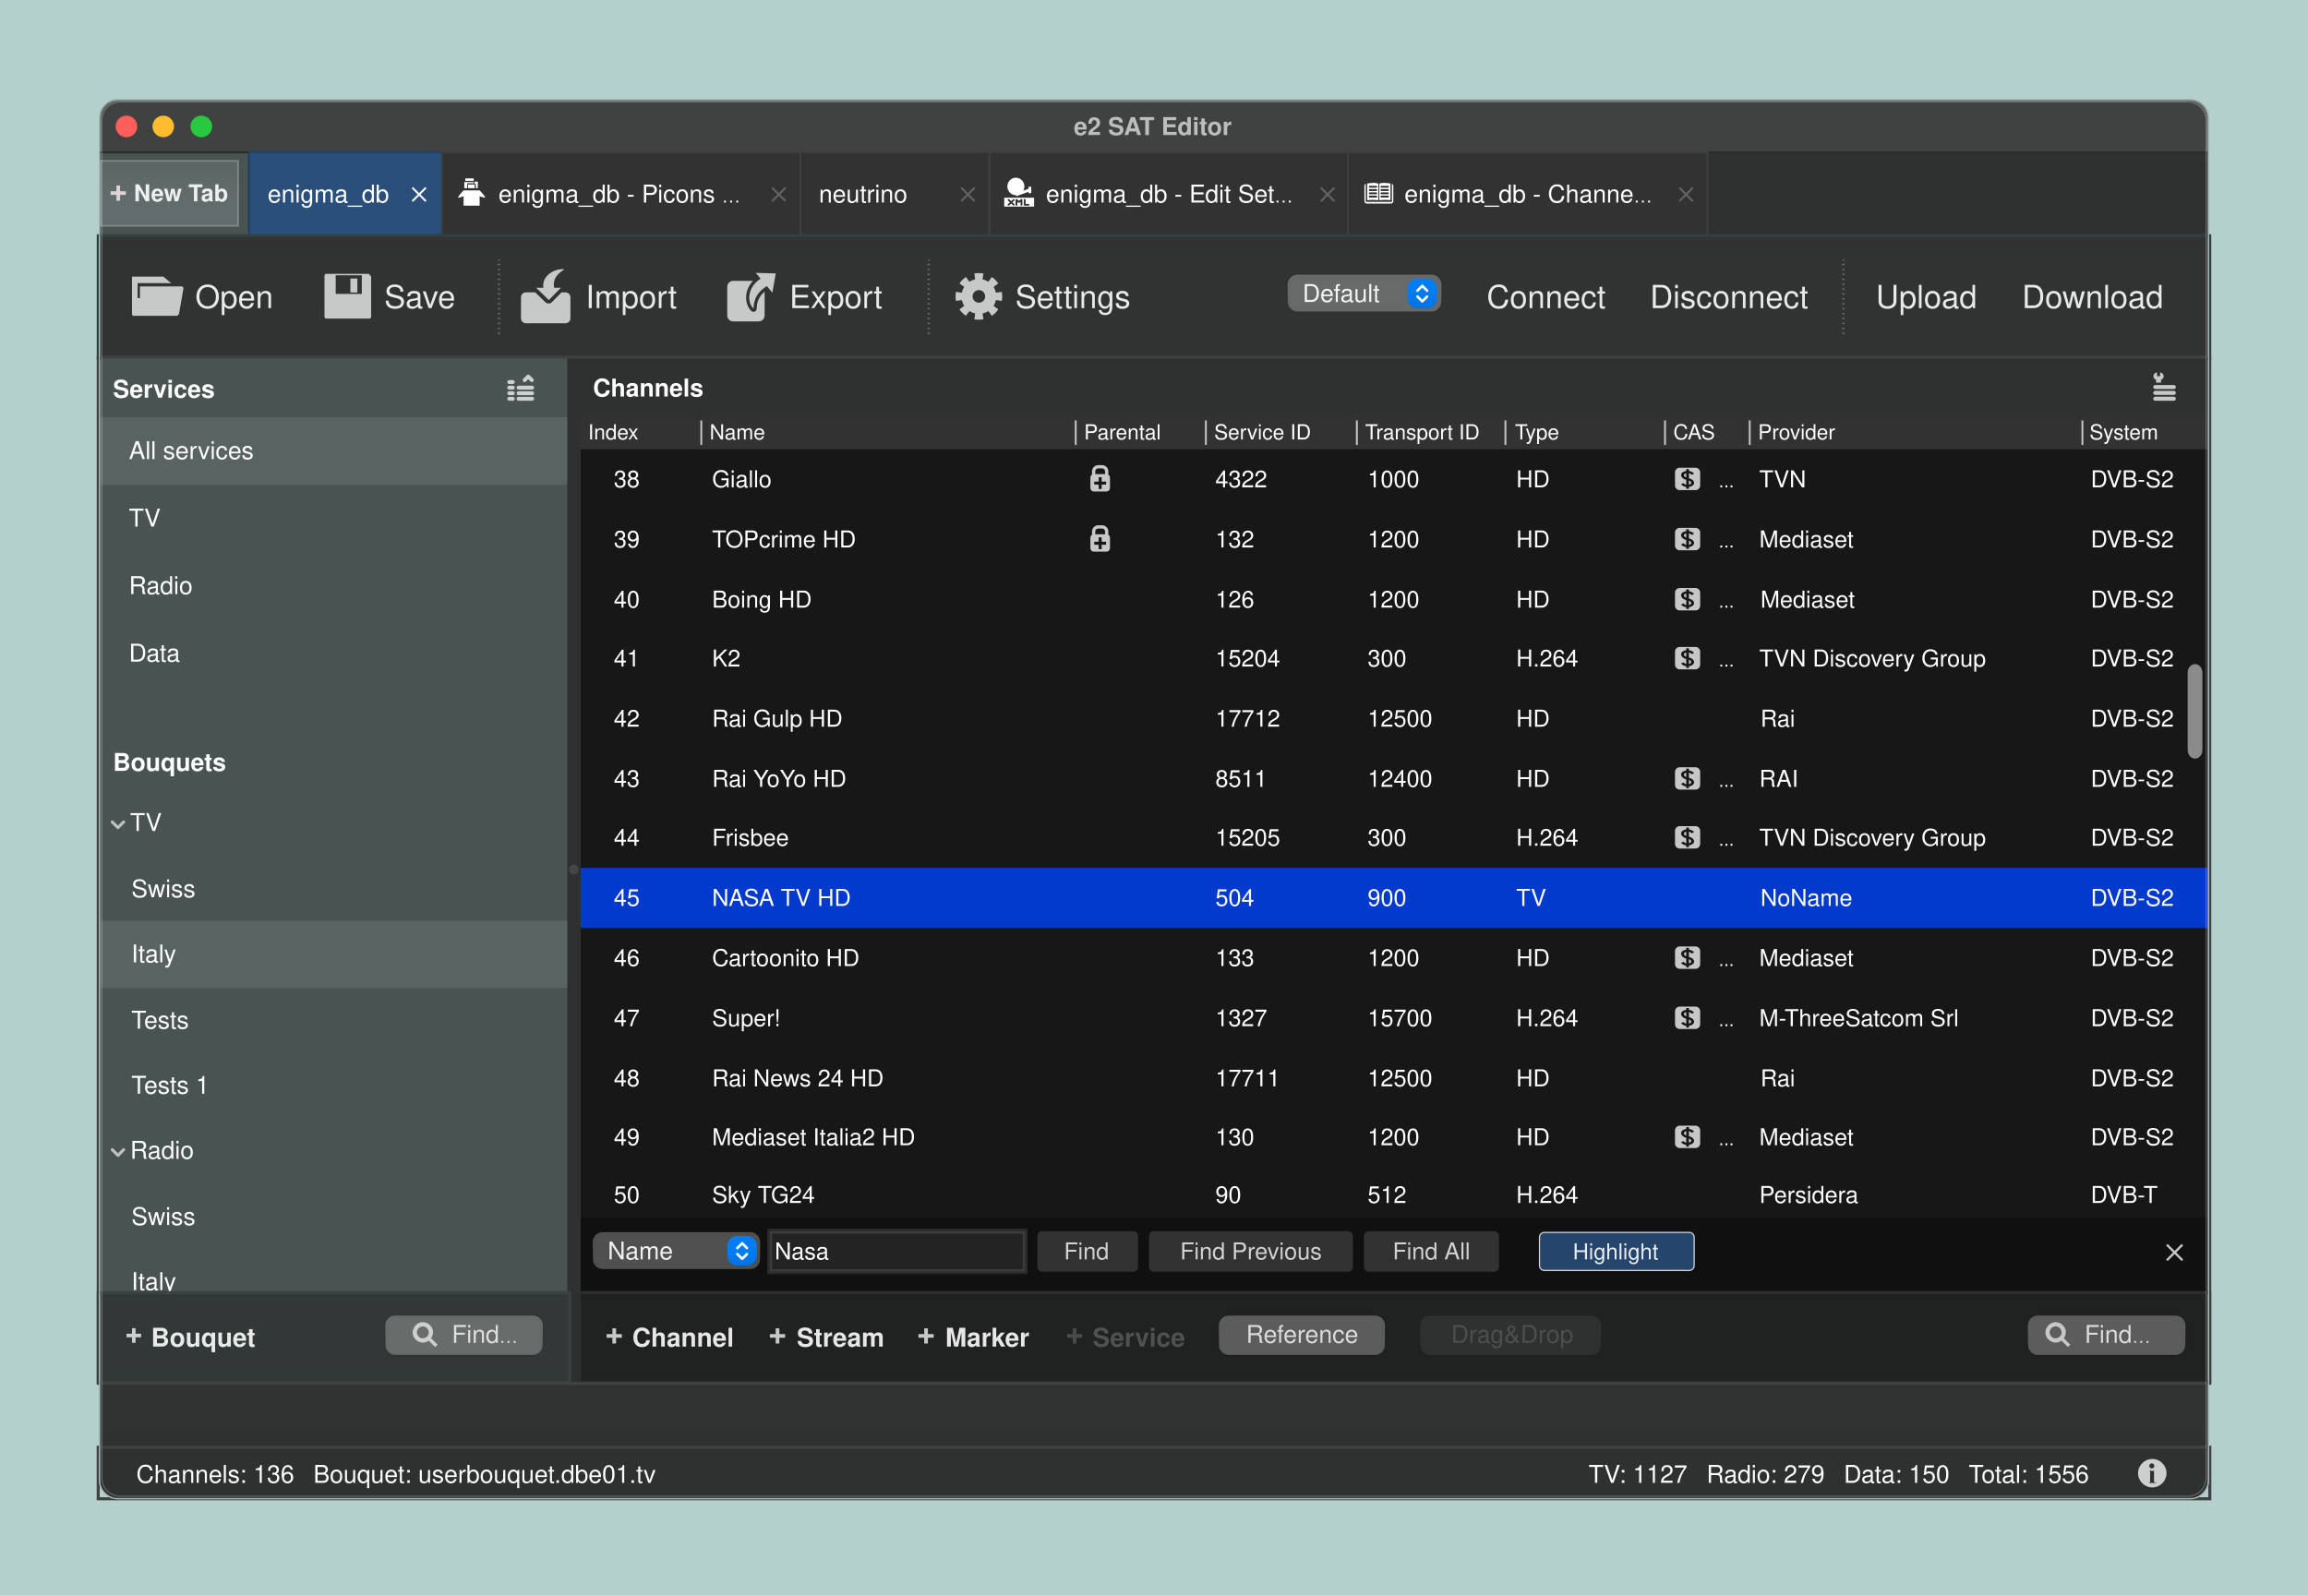
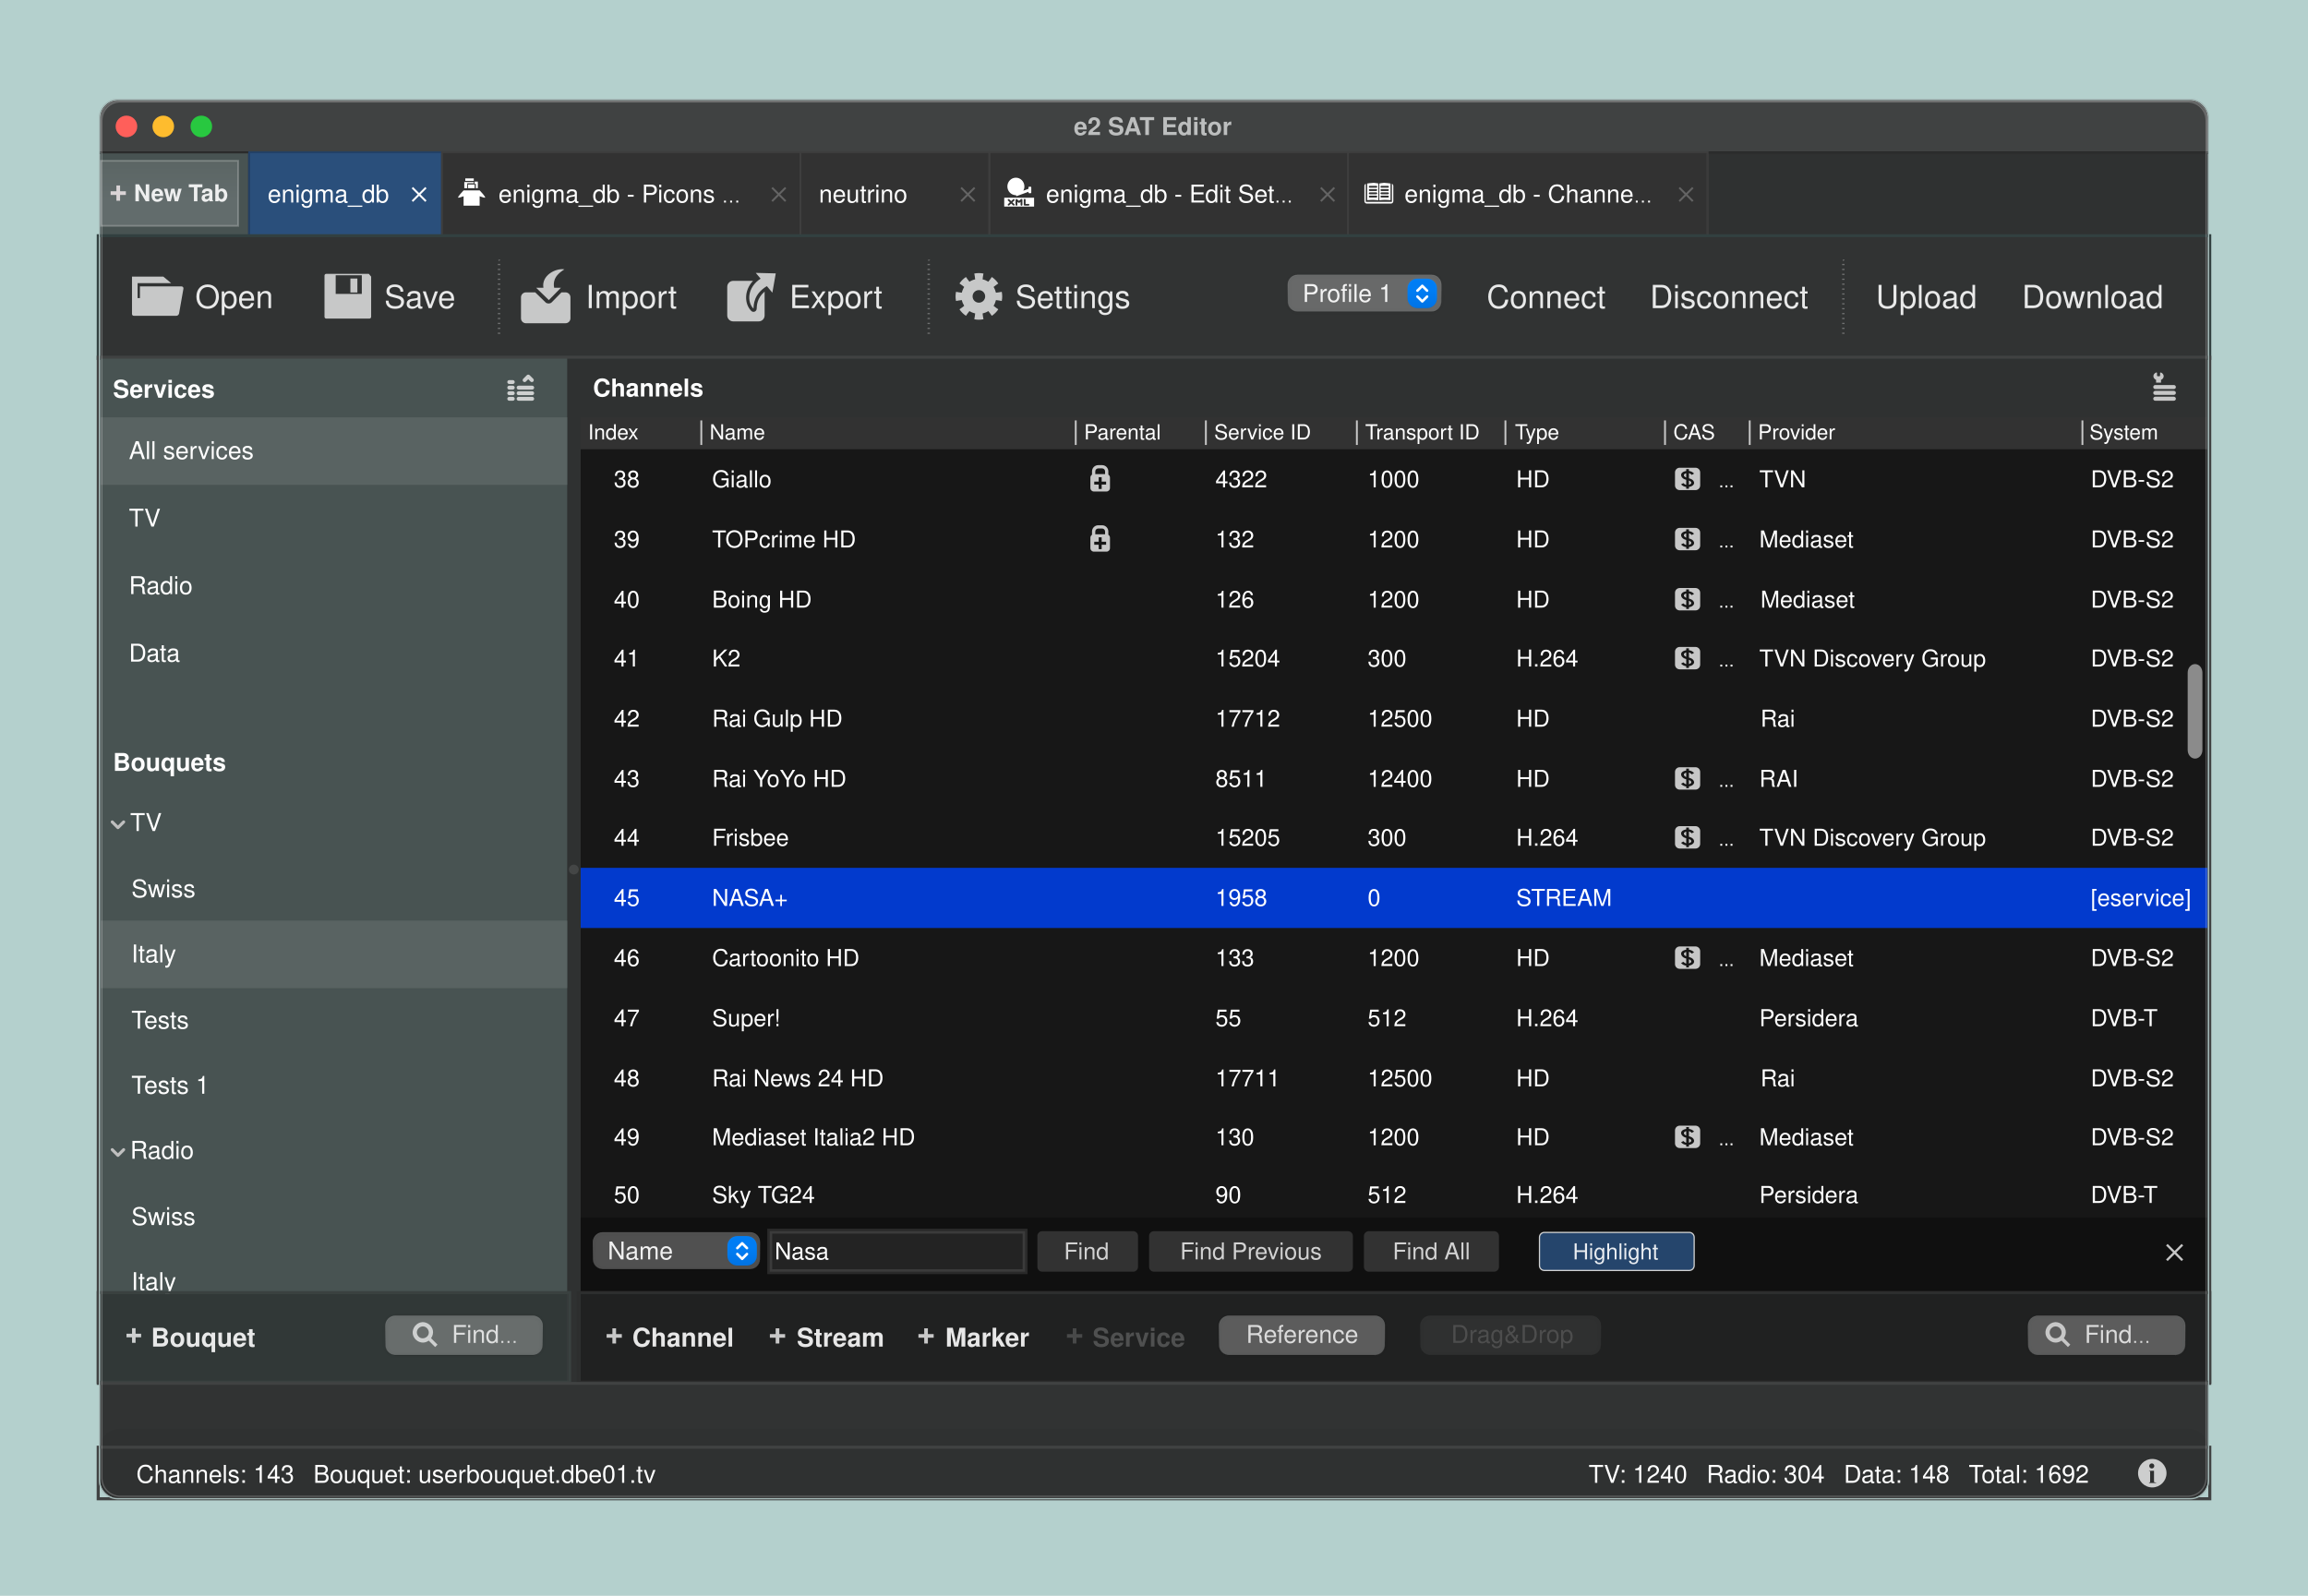
<svg xmlns="http://www.w3.org/2000/svg" viewBox="0 0 1880 1300" style="pointer-events:none;user-select:none">
  <defs>
    <symbol id="aad">
      <path d="M37.75 37.75h18.127v-11.5h-18.127c0 0 0-18.127 0-18.127h-11.5v18.127c0 0-18.127 0-18.127 0v11.5h18.127c0 0 0 18.127 0 18.127h11.5v-18.127z" />
    </symbol>
    <symbol id="cbw">
      <path d="M60 14.973l-3-0.522v35.716c-3.141-0.28-8.021-0.667-11-0.667-0.95 0-2.094 0.039-3.312 0.102-0.962 0.036-2.014 0.106-3.059 0.191-2.678 0.191-5.264 0.428-6.629 0.559v-35.901c0 0 6.61-1.451 9.963-1.451 4 0 14.037 1.451 14.037 1.451l3.001 0.522c1.769 0.819 2.999 2.61 2.999 4.687v32.68c0 2.848-2.312 5.16-5.16 5.16h-51.68c-2.848 0-5.16-2.312-5.16-5.16v-32.68c0-2.077 1.23-3.869 3-4.687l3-0.522c0 0 10.037-1.451 14.037-1.451 3.353 0 9.963 1.451 9.963 1.451v35.901c-1.366-0.131-3.951-0.368-6.629-0.559-1.045-0.085-2.097-0.155-3.059-0.191-1.218-0.063-2.362-0.102-3.312-0.102-2.979 0-7.859 0.387-11 0.667v-35.716l-3 0.522v38.765h56v-38.765zM28.5 42.5c0-1.104-0.896-2-2-2h-14c-1.104 0-2 0.896-2 2s0.896 2 2 2h14c1.104 0 2-0.896 2-2zM53.5 42.5c0-1.104-0.896-2-2-2h-14c-1.104 0-2 0.896-2 2s0.896 2 2 2h14c1.104 0 2-0.896 2-2zM28.5 35.5c0-1.104-0.896-2-2-2h-14c-1.104 0-2 0.896-2 2s0.896 2 2 2h14c1.104 0 2-0.896 2-2zM53.5 35.5c0-1.104-0.896-2-2-2h-14c-1.104 0-2 0.896-2 2s0.896 2 2 2h14c1.104 0 2-0.896 2-2zM28.5 28.5c0-1.104-0.896-2-2-2h-14c-1.104 0-2 0.896-2 2s0.896 2 2 2h14c1.104 0 2-0.896 2-2zM53.5 28.5c0-1.104-0.896-2-2-2h-14c-1.104 0-2 0.896-2 2s0.896 2 2 2h14c1.104 0 2-0.896 2-2zM28.5 21.5c0-1.104-0.896-2-2-2h-14c-1.104 0-2 0.896-2 2s0.896 2 2 2h14c1.104 0 2-0.896 2-2zM53.5 21.5c0-1.104-0.896-2-2-2h-14c-1.104 0-2 0.896-2 2s0.896 2 2 2h14c1.104 0 2-0.896 2-2z" />
    </symbol>
    <symbol id="cce">
      <path d="M62.328 7.276l-5.604-5.604-24.724 24.724c0 0-24.724-24.724-24.724-24.724l-5.604 5.604 24.724 24.724c0 0-24.724 24.724-24.724 24.724l5.604 5.604 24.724-24.724c0 0 24.724 24.724 24.724 24.724l5.604-5.604-24.724-24.724c0 0 24.724-24.724 24.724-24.724z" />
    </symbol>
    <symbol id="cdd">
      <path d="M11.087 56c-5.563 0-10.080-4.517-10.080-10.080v-27.84c0-5.563 4.517-10.080 10.080-10.080h33.84c5.564 0 10.080 4.517 10.080 10.080v27.84c0 5.52-4.446 10.009-9.95 10.079l-33.97 0.001zM30.853 14.994v-4.013h-5.793v4.048c-4.2 0.556-8.106 2.261-9.955 5.037-3.005 4.512 0.906 10.812 7.19 12.99 0.768 0.266 1.722 0.512 2.765 0.768v10.901c-2.614-0.587-4.538-2.424-6.16-3.803l-4.893 2.788 2.091 1.821c2.411 2.055 5.421 3.271 8.962 3.703v3.747h5.793v-3.783c8.228-1.147 14.043-6.861 9.643-12.981-0.763-1.061-1.821-2.027-2.998-2.881-1.734-1.258-4.155-1.986-6.645-2.64v-11.197c2.638 0.575 4.575 2.426 6.207 3.814l4.893-2.788-2.091-1.822c-2.421-2.064-5.447-3.281-9.009-3.709zM30.853 35.422v9.077c3.644-0.894 6.321-3.13 4.366-6.219-0.805-1.273-2.452-2.167-4.366-2.858zM25.060 19.742c-3.624 0.903-6.23 3.15-4.321 6.246 0.873 1.416 2.441 2.336 4.321 3.044v-9.29z" />
    </symbol>
    <symbol id="fet">
      <path d="M56.256 31.057h-42.438c-7.074 0-12.818 5.744-12.818 12.818v61.295c0 7.074 5.744 12.818 12.818 12.818h54.476c7.075 0 12.818-5.744 12.818-12.818v-51.051c-16.616 14.040-16.649 30.281-17.025 36.965-0.151 2.687-1.869 5.034-4.385 5.99s-5.359 0.343-7.257-1.565c-14.421-14.502-16.181-43.133 3.811-64.452zM57.293 90.694c-14.624-14.705-13.039-45.988 15.234-64.344l-10.365-12.362 42.838 1.084-7.263 41.344-11.808-14.082c-28.127 16.992-28.15 39.728-28.636 48.36z" />
    </symbol>
    <symbol id="fft">
      <path d="M87.8 55.714h8.488c5.912 0 10.712 4.753 10.712 10.606v45.074c0 5.854-4.8 10.606-10.712 10.606h-84.576c-5.912 0-10.712-4.752-10.712-10.606v-45.074c0-5.853 4.8-10.606 10.712-10.606h19.788l22.5 21.827c1.413 1.374 4.32 2.133 6.3 2.109 1.98-0.023 4.821-0.828 6.2-2.236l21.3-21.7zM93.982 6.385c-17.881-3.082-49.582 12.531-44.921 39.525h-15.517l27.127 26.376 25.847-26.376h-14.41c-4.833-24.162 15.844-35.121 21.874-39.525z" />
    </symbol>
    <symbol id="fgo">
      <path d="M32 62.5c-16.833 0-30.5-13.667-30.5-30.5s13.667-30.5 30.5-30.5v9.611c-0.352-0.073-0.717-0.111-1.090-0.111-2.99 0-5.42 2.43-5.42 5.41 0 2.99 2.43 5.42 5.42 5.42 0.373 0 0.738-0.038 1.090-0.111v5.111l-7.44 0.18 2.82 1.23v22.7l-2.82 2.060h7.44v9.5zM32 11.111v-9.611c16.833 0 30.5 13.667 30.5 30.5s-13.667 30.5-30.5 30.5v-9.5h9.46l-5.76-2.060v-24.2l-3.7 0.090v-5.111c2.46-0.506 4.32-2.693 4.32-5.309 0-2.607-1.86-4.793-4.32-5.299z" />
    </symbol>
    <symbol id="fhn">
      <path d="M21 42.973h89.077c2.783 0 4.643 2.26 4.153 5.042l-9.34 52.943c-0.491 2.783-3.149 5.042-5.932 5.042h-91.118c-2.119 0-3.84-1.721-3.84-3.84v-80.16h67.2l16.8 14h-72v32h5v-25.027z" />
    </symbol>
    <symbol id="fie">
      <path d="M114 22v86.16c0 2.119-1.721 3.84-3.84 3.84h-92.32c-2.119 0-3.84-1.721-3.84-3.84v-88.32c0-2.119 1.721-3.84 3.84-3.84h91.16l5 6zM94 59.014v-40h-56v40h56zM84.5 26v30h-15v-30h15z" />
    </symbol>
    <symbol id="lju">
      <path d="M56.25 57.423c0-2.388-1.939-4.327-4.327-4.327h-39.846c-2.388 0-4.327 1.939-4.327 4.327s1.939 4.327 4.327 4.327c0 0 39.846 0 39.846 0 2.388 0 4.327-1.939 4.327-4.327zM56.25 44.903c0-2.389-1.939-4.328-4.327-4.328h-39.846c-2.388 0-4.327 1.939-4.327 4.328 0 2.388 1.939 4.327 4.327 4.327 0 0 39.846 0 39.846 0 2.388 0 4.327-1.939 4.327-4.327zM56.25 32.382c0-2.388-1.939-4.327-4.327-4.327h-39.846c-2.388 0-4.327 1.939-4.327 4.327s1.939 4.327 4.327 4.327h39.846c2.388 0 4.327-1.939 4.327-4.327zM13.803 19.471v3.446h10.579v-5.844c0.837-0.373 1.624-0.848 2.343-1.41 2.237-1.745 3.347-4.068 3.371-6.392s-1.039-4.671-3.239-6.471v0c-0.887-0.725-1.951-1.273-3.024-1.702l-1.372 0.918-0.062 6.154c-0.003 0.286-0.167 0.503-0.402 0.659-0.376 0.249-0.899 0.364-1.472 0.364h-2.85c-0.565-0.008-1.082-0.142-1.452-0.406-0.242-0.173-0.413-0.406-0.41-0.702 0 0 0.062-6.155 0.062-6.155l-1.348-0.947c-1.083 0.403-2.158 0.924-3.060 1.628-2.237 1.746-3.347 4.068-3.371 6.392-0.023 2.323 1.039 4.671 3.239 6.471 0.725 0.593 1.567 1.067 2.437 1.454 0.016 0.617 0.026 1.607 0.031 2.543z" />
    </symbol>
    <symbol id="pkw">
      <path d="M14.762 29.23h34.49c0 0 13.928 14.478 11.463 15.596-1.067 0.483-6.127-1.117-11.524-3.087v20.261h-34.389v-20.253c-5.389 1.967-10.437 3.562-11.502 3.079-2.465-1.118 11.462-15.596 11.462-15.596zM36.774 11.359h-20.475v13.19h6.364v-10.552h14.111v-2.638zM38.538 16.635h-14.111v7.914h14.111v-7.914zM45.299 10.4v14.149h-4.283v-9.233h-2.478v-4.916h6.761zM36.632 3.482h-18.173v5.276h18.173v-5.276z" />
    </symbol>
    <symbol id="slh">
      <path d="M40.023 45.152c-3.477 2.591-7.729 4.192-12.407 4.221-10.406 0.066-20.276-8.26-21.806-18.699-1.731-11.814 7.58-24.164 20.12-25.040 0.561-0.039 1.124-0.055 1.686-0.053 10 0.095 19.38 7.75 21.337 17.619 1.156 5.829-0.437 11.92-3.87 16.758l13.82 13.819-5.128 5.128-13.752-13.753zM27.395 14.645c-6.236 0.060-12 5.17-12.677 11.431-0.588 5.436 2.691 11.076 7.773 13.229 6.62 2.806 15.346-1.167 17.352-8.391 2.055-7.404-3.759-16.031-12.032-16.265-0.139-0.003-0.278-0.004-0.416-0.004z" />
    </symbol>
    <symbol id="smt">
      <path d="M18.504 59c-4.142 0-7.504-3.362-7.504-7.504v-22.326c0-2.67 1.397-5.016 3.5-6.346v-7.052c0-7.368 5.982-13.351 13.351-13.351h8.298c7.369 0 13.351 5.983 13.351 13.351v7.052c2.103 1.33 3.5 3.676 3.5 6.346v22.326c0 4.109-3.31 7.452-7.407 7.503l-27.089 0.001zM44.728 37.712h-9.528v-9.528h-6.4v9.528h-9.528v6.4h9.528v9.528h6.4v-9.528h9.528v-6.4zM42.5 15.772c0-3.505-2.846-6.351-6.351-6.351h-8.298c-3.505 0-6.351 2.846-6.351 6.351v5.895h21v-5.895z" />
    </symbol>
    <symbol id="snu">
      <path d="M19.144 57.582c0-2.301-1.868-4.169-4.169-4.169 0 0-7.557 0-7.557 0-2.3 0-4.168 1.868-4.168 4.169s1.868 4.168 4.168 4.168c0 0 7.557 0 7.557 0 2.301 0 4.169-1.868 4.169-4.168zM60.75 57.582c0-2.301-1.868-4.169-4.168-4.169 0 0-29.147 0-29.147 0-2.301 0-4.169 1.868-4.169 4.169s1.868 4.168 4.169 4.168c0 0 29.147 0 29.147 0 2.3 0 4.168-1.868 4.168-4.168zM19.144 45.617c0-2.301-1.868-4.169-4.169-4.169h-7.557c-2.3 0-4.168 1.868-4.168 4.169s1.868 4.168 4.168 4.168h7.557c2.301 0 4.169-1.867 4.169-4.168zM60.75 45.617c0-2.301-1.868-4.169-4.168-4.169h-29.147c-2.301 0-4.169 1.868-4.169 4.169s1.868 4.168 4.169 4.168h29.147c2.3 0 4.168-1.867 4.168-4.168zM19.144 33.652c0-2.3-1.868-4.168-4.169-4.168 0 0-7.557 0-7.557 0-2.3 0-4.168 1.868-4.168 4.168 0 2.301 1.868 4.169 4.168 4.169 0 0 7.557 0 7.557 0 2.301 0 4.169-1.868 4.169-4.169zM60.75 33.652c0-2.3-1.868-4.168-4.168-4.168 0 0-29.147 0-29.147 0-2.301 0-4.169 1.868-4.169 4.168 0 2.301 1.868 4.169 4.169 4.169 0 0 29.147 0 29.147 0 2.3 0 4.168-1.868 4.168-4.169zM19.144 21.688c0-2.301-1.868-4.169-4.169-4.169 0 0-7.557 0-7.557 0-2.3 0-4.168 1.868-4.168 4.169 0 2.3 1.868 4.168 4.168 4.168 0 0 7.557 0 7.557 0 2.301 0 4.169-1.868 4.169-4.168zM48.088 15.692l4.859 4.858c1.614 1.614 4.234 1.614 5.848 0 1.613-1.613 1.613-4.234 0-5.847 0 0-7.711-7.711-7.711-7.711-0.825-0.825-1.914-1.228-2.996-1.21-1.082-0.018-2.17 0.385-2.995 1.21 0 0-7.711 7.711-7.711 7.711-1.614 1.613-1.614 4.234 0 5.847s4.234 1.614 5.847 0l4.859-4.858z" />
    </symbol>
    <symbol id="sos">
      <path d="M73.934 15.359c-6.491-1.302-13.177-1.302-19.668 0 0.828 4.128 1.452 8.287 1.871 12.477-4.352 0.948-8.5 2.666-12.249 5.073-2.666-3.259-5.165-6.641-7.499-10.146-5.511 3.67-10.238 8.397-13.908 13.908 3.505 2.334 6.887 4.834 10.146 7.499-2.407 3.749-4.125 7.897-5.073 12.249-4.19-0.419-8.349-1.043-12.477-1.871-1.303 6.491-1.303 13.177 0 19.668 4.128-0.828 8.287-1.452 12.477-1.871 0.948 4.352 2.666 8.501 5.073 12.249-3.259 2.666-6.641 5.165-10.146 7.499 3.67 5.511 8.397 10.238 13.908 13.908 2.334-3.505 4.833-6.887 7.499-10.146 3.749 2.407 7.897 4.125 12.249 5.074-0.419 4.189-1.043 8.348-1.871 12.476 6.491 1.303 13.177 1.303 19.668 0-0.828-4.128-1.452-8.287-1.871-12.476 4.352-0.949 8.5-2.667 12.249-5.074 2.666 3.259 5.165 6.641 7.499 10.146 5.511-3.67 10.238-8.397 13.908-13.908-3.505-2.334-6.887-4.833-10.146-7.499 2.407-3.748 4.125-7.897 5.073-12.249 4.19 0.419 8.349 1.043 12.477 1.871 1.303-6.491 1.303-13.177 0-19.668-4.128 0.828-8.287 1.452-12.477 1.871-0.948-4.352-2.666-8.5-5.073-12.249 3.259-2.665 6.641-5.165 10.146-7.499-3.67-5.511-8.397-10.238-13.908-13.908-2.334 3.505-4.833 6.887-7.499 10.146-3.749-2.407-7.897-4.125-12.249-5.073 0.419-4.19 1.043-8.349 1.871-12.477zM64.1 50.882c7.451 0 13.5 6.049 13.5 13.5s-6.049 13.5-13.5 13.5c-7.451 0-13.5-6.049-13.5-13.5s6.049-13.5 13.5-13.5z" />
    </symbol>
    <symbol id="tpw">
      <path d="M64 64v-19h-64v19h64zM38.975 58.253l0.001 1.834c0.001 1.076-0.872 1.949-1.947 1.949s-1.949-0.873-1.95-1.949l-0.002-6.41-1.968 1.774c-0.407 0.367-0.947 0.542-1.48 0.524-0.533 0.018-1.073-0.157-1.48-0.524l-1.968-1.774-0.003 6.41c0 1.076-0.874 1.949-1.949 1.949s-1.948-0.873-1.948-1.949l0.002-5.24h-6.669l4.099 3.89c0.751 0.713 0.751 1.869 0.002 2.581-0.75 0.711-1.968 0.71-2.719-0.002l-4.104-3.895-4.104 3.895c-0.751 0.712-1.969 0.713-2.719 0.002-0.75-0.712-0.749-1.868 0.002-2.581l4.104-3.895-4.104-3.895c-0.751-0.712-0.752-1.868-0.002-2.58s1.968-0.711 2.719 0.002l4.104 3.895 4.104-3.895c0.751-0.713 1.969-0.713 2.719-0.002 0.749 0.712 0.749 1.868-0.002 2.58l-4.099 3.89h6.669l0.002-5.24c0-0.024 0.001-0.048 0.002-0.072-0.031-0.488 0.159-0.985 0.571-1.356 0.276-0.249 0.614-0.408 0.97-0.477 0.131-0.028 0.267-0.043 0.406-0.043 0.058 0 0.115 0.002 0.172 0.007 0.454 0.033 0.899 0.206 1.247 0.52l3.976 3.583 3.975-3.583c0.348-0.314 0.793-0.487 1.248-0.52 0.056-0.005 0.114-0.007 0.171-0.007 0.14 0 0.276 0.015 0.407 0.043 0.356 0.069 0.694 0.228 0.97 0.477 0.412 0.371 0.602 0.868 0.571 1.356 0.001 0.024 0.001 0.048 0.001 0.072l0.003 8.646h2.912l0.003-8.83c0-1.076 0.874-1.949 1.949-1.949s1.948 0.873 1.948 1.949l-0.004 8.839 6.372 0.002c0.993 0.001 1.798 0.807 1.798 1.799 0 0.993-0.805 1.798-1.798 1.798l-8.471-0.003c-0.992 0-1.798-0.806-1.798-1.799l0.001-1.796h-2.912zM25.286 39.498c-0.095 0.001-0.19 0.002-0.286 0.002-10.072 0-18.25-8.402-18.25-18.75s8.178-18.75 18.25-18.75c10.072 0 18.25 8.402 18.25 18.75 0 3.307-0.835 6.416-2.301 9.115l11.051-4.023v-3.071c0-0.828 0.672-1.5 1.5-1.5h3c0.828 0 1.5 0.672 1.5 1.5v11c0 0.828-0.672 1.5-1.5 1.5h-3c-0.828 0-1.5-0.672-1.5-1.5v-1.543l-25.926 9.436-0.788-2.166z" />
    </symbol>
    <symbol id="aqm">
      <path d="M32 13.243c-1.668 0-3.336 0.635-4.608 1.907l-24.485 24.485c-2.543 2.543-2.543 6.672 0 9.215s6.672 2.543 9.215 0l19.878-19.878 19.878 19.878c2.543 2.543 6.672 2.543 9.215 0s2.543-6.672 0-9.215l-24.485-24.485c-1.272-1.272-2.94-1.907-4.608-1.907z" />
    </symbol>
    <linearGradient id="brm" x1="0" y1="0" x2="0" y2="1">
      <stop offset="0" style="stop-color:#5b6564" />
      <stop offset="0.6" style="stop-color:#626c6c" />
    </linearGradient>
    <linearGradient id="bsm" x1="0" y1="0" x2="0" y2="1">
      <stop offset="0" style="stop-color:#fff;stop-opacity:0.19" />
      <stop offset="1" style="stop-color:#000;stop-opacity:0.34" />
    </linearGradient>
    <linearGradient id="btm" x1="0" y1="0" x2="0" y2="1">
      <stop offset="0.4" style="stop-color:#007df4" />
      <stop offset="1" style="stop-color:#0073e4" />
    </linearGradient>
    <filter id="bum" color-interpolation-filters="sRGB">
      <feDropShadow dx="0" dy="1.5" stdDeviation="1" flood-opacity="0.25" />
      <feDropShadow dx="0" dy="0" stdDeviation="2.2" flood-opacity="0.3" />
    </filter>
  </defs>
  <rect x="0" y="0" width="1880" height="1300" style="fill:#b4d0cd" />
  <g style="font-family:'Helvetica Neue',sans-serif-light,Helvetica,sans-serif">
    <rect x="81" y="81" width="1718" height="1140" rx="15" style="fill:#313333;stroke:#a6bbb9;stroke-width:1px" />
    <rect x="82" y="82" width="1716" height="57" rx="15" style="fill:#404242;stroke:#787979;stroke-width:1px;clip-path:inset(0px 0px 15px)" />
    <rect x="81" y="124" width="1718" height="1" style="fill:none;stroke:#000;stroke-opacity:0.89;stroke-width:0.5px" />
    <text x="82" y="82" dx="857" dy="28" text-anchor="middle" style="font-family:'Helvetica Neue',Helvetica,sans-serif;font-weight:bold;font-size:20px;fill:#bcbebe">e2 SAT Editor</text>
    <ellipse cx="103" cy="103" rx="8.8" style="fill:#ff5f5a;stroke:none;stroke-opacity:0.1" />
    <ellipse cx="133" cy="103" rx="8.8" style="fill:#febc2e;stroke:none;stroke-opacity:0.1" />
    <ellipse cx="164" cy="103" rx="8.8" style="fill:#28c840;stroke:none;stroke-opacity:0.1" />
    <rect x="82" y="125" width="1716" height="67" style="fill:#2f3131" />
    <rect x="82" y="125" width="120" height="67" style="fill:#485352" />
    <rect x="82" y="131" width="112" height="53" rx="0" style="fill:url(#brm);stroke:#fff;stroke-opacity:0.23;stroke-width:1.5px" />
    <g transform="matrix(0.26,0,0,0.26,88,149)">
      <use href="#aad" style="fill:#dad4d6" />
    </g>
    <text x="82" y="131" dx="27" dy="33" style="font-weight:bold;font-size:19px;fill:#fff;fill-opacity:0.89">New Tab</text>
    <rect x="202" y="125" width="1" height="67" style="fill:#3a5165" />
    <rect x="203" y="124" width="157" height="69" style="fill:#2a4f7b;stroke:#234065;stroke-width:1.5px;clip-path:inset(1px 0px)" />
    <text x="203" y="124" dx="15" dy="41" style="font-size:20px;fill:#fff">enigma_db</text>
    <g transform="matrix(0.2,0,0,0.2,335,152)">
      <use href="#cce" style="fill:#fff" />
    </g>
    <rect x="360" y="124" width="292" height="69" style="fill:#323232;stroke:#3e3e3e;stroke-width:1.5px;clip-path:inset(1px 0px)" />
    <g transform="matrix(0.38,0,0,0.38,372,144)">
      <use href="#pkw" style="fill:#fff" />
    </g>
    <text x="360" y="124" dx="46" dy="41" style="font-size:20px;fill:#fff">enigma_db - Picons <tspan style="font-size:15px">…</tspan>
    </text>
    <g transform="matrix(0.2,0,0,0.2,628,152)">
      <use href="#cce" style="fill:#646464" />
    </g>
    <rect x="652" y="124" width="154" height="69" style="fill:#323232;stroke:#3e3e3e;stroke-width:1.5px;clip-path:inset(1px 0px)" />
    <text x="652" y="124" dx="15" dy="41" style="font-size:20px;fill:#fff">neutrino</text>
    <g transform="matrix(0.2,0,0,0.2,782,152)">
      <use href="#cce" style="fill:#646464" />
    </g>
    <rect x="806" y="124" width="292" height="69" style="fill:#323232;stroke:#3e3e3e;stroke-width:1.5px;clip-path:inset(1px 0px)" />
    <g transform="matrix(0.38,0,0,0.38,818,144)">
      <use href="#tpw" style="fill:#fff" />
    </g>
    <text x="806" y="124" dx="46" dy="41" style="font-size:20px;fill:#fff">enigma_db - Edit Set<tspan style="font-size:15px">…</tspan>
    </text>
    <g transform="matrix(0.2,0,0,0.2,1075,152)">
      <use href="#cce" style="fill:#646464" />
    </g>
    <rect x="1098" y="124" width="293" height="69" style="fill:#323232;stroke:#3e3e3e;stroke-width:1.5px;clip-path:inset(1px 0px)" />
    <g transform="matrix(0.38,0,0,0.38,1111,144)">
      <use href="#cbw" style="fill:#fff" />
    </g>
    <text x="1098" y="124" dx="46" dy="41" style="font-size:20px;fill:#fff">enigma_db - Channe<tspan style="font-size:15px">…</tspan>
    </text>
    <g transform="matrix(0.2,0,0,0.2,1367,152)">
      <use href="#cce" style="fill:#646464" />
    </g>
    <rect x="1390" y="125" width="1" height="67" style="fill:#3a3a3a" />
    <rect x="82" y="192" width="1716" height="100" style="fill:#313333" />
    <g transform="matrix(0.38,0,0,0.38,106,217)">
      <use href="#fhn" style="fill:#c7c8c8" />
    </g>
    <text x="90" y="192" dx="69" dy="59" style="font-size:26px;fill:#fff;fill-opacity:0.89;text-shadow:0 0.5px 1px #090909">Open</text>
    <g transform="matrix(0.38,0,0,0.38,259,217)">
      <use href="#fie" style="fill:#c7c8c8" />
    </g>
    <text x="244" y="192" dx="69" dy="59" style="font-size:26px;fill:#fff;fill-opacity:0.89;text-shadow:0 0.5px 1px #090909">Save</text>
    <rect x="406" y="212" width="1" height="61" style="fill:none;stroke:#fff;stroke-opacity:0.3;stroke-dasharray:1px,3px" />
    <g transform="matrix(0.38,0,0,0.38,424,217)">
      <use href="#fft" style="fill:#c7c8c8" />
    </g>
    <text x="408" y="192" dx="69" dy="59" style="font-size:26px;fill:#fff;fill-opacity:0.89;text-shadow:0 0.5px 1px #090909">Import</text>
    <g transform="matrix(0.38,0,0,0.38,592,217)">
      <use href="#fet" style="fill:#c7c8c8" />
    </g>
    <text x="574" y="192" dx="69" dy="59" style="font-size:26px;fill:#fff;fill-opacity:0.89;text-shadow:0 0.5px 1px #090909">Export</text>
    <rect x="756" y="212" width="1" height="61" style="fill:none;stroke:#fff;stroke-opacity:0.3;stroke-dasharray:1px,3px" />
    <g transform="matrix(0.38,0,0,0.38,773,217)">
      <use href="#sos" style="fill:#c7c8c8" />
    </g>
    <text x="758" y="192" dx="69" dy="59" style="font-size:26px;fill:#fff;fill-opacity:0.89;text-shadow:0 0.5px 1px #090909">Settings</text>
    <rect x="1049" y="224" width="125" height="30" rx="8" style="fill:#fff;fill-opacity:0.24;stroke:url(#bsm);stroke-width:0.4px;filter:url(#bum)" />
    <rect x="1146.5" y="227" width="24" height="24" rx="8" style="fill:url(#btm);stroke:url(#bsm);stroke-opacity:0.06;stroke-width:2px" />
    <g transform="matrix(0.16,0,0,0.16,1153.4,229.7)">
      <use href="#aqm" style="fill:#fff" />
    </g>
    <g transform="matrix(0.16,0,0,-0.16,1153.4,248.7)">
      <use href="#aqm" style="fill:#fff" />
    </g>
-     <text x="1049" y="224" dx="12" dy="22" style="font-size:20px;fill:#fff;fill-opacity:0.92">Default</text>
+     <text x="1049" y="224" dx="12" dy="22" style="font-size:20px;fill:#fff;fill-opacity:0.92">Profile 1</text>
    <text x="1196" y="192" dx="15" dy="59" style="font-size:26px;fill:#fff;fill-opacity:0.89;text-shadow:0 0.5px 1px #090909">Connect</text>
    <text x="1329" y="192" dx="15" dy="59" style="font-size:26px;fill:#fff;fill-opacity:0.89;text-shadow:0 0.5px 1px #090909">Disconnect</text>
    <rect x="1501" y="212" width="1" height="61" style="fill:none;stroke:#fff;stroke-opacity:0.3;stroke-dasharray:1px,3px" />
    <text x="1513" y="192" dx="15" dy="59" style="font-size:26px;fill:#fff;fill-opacity:0.89;text-shadow:0 0.5px 1px #090909">Upload</text>
    <text x="1632" y="192" dx="15" dy="59" style="font-size:26px;fill:#fff;fill-opacity:0.89;text-shadow:0 0.5px 1px #090909">Download</text>
    <rect x="80" y="192" width="1720" height="100" style="fill:none;stroke:#324040;stroke-width:2.4px;clip-path:inset(0px 2px)" />
    <rect x="82" y="291" width="1716" height="835" style="fill:#2f3131" />
    <rect x="82" y="291" width="380" height="835" style="fill:#485352" />
    <text x="82" y="291" dx="10" dy="33" style="font-weight:bold;font-size:20px;fill:#fff">Services</text>
    <g transform="matrix(0.38,0,0,0.38,412,303)">
      <use href="#snu" style="fill:#ced0d0" />
    </g>
    <rect x="82" y="340" width="380" height="55" style="fill:#596362" />
    <text x="82" y="340" dx="23" dy="34" style="font-size:20px;fill:#fff">All services</text>
    <text x="82" y="395" dx="23" dy="34" style="font-size:20px;fill:#fff">TV</text>
    <text x="82" y="450" dx="23" dy="34" style="font-size:20px;fill:#fff">Radio</text>
    <text x="82" y="505" dx="23" dy="34" style="font-size:20px;fill:#fff">Data</text>
    <text x="82" y="595" dx="10" dy="33" style="font-weight:bold;font-size:20px;fill:#fff">Bouquets</text>
    <text x="82" y="643" dx="24" dy="34" style="font-size:20px;fill:#fff">TV</text>
    <g transform="matrix(0.19,0,0,-0.19,90,678)">
      <use href="#aqm" style="fill:#bfbfbf" />
    </g>
    <text x="82" y="697" dx="25" dy="34" style="font-size:20px;fill:#fff">Swiss</text>
    <rect x="82" y="750" width="380" height="55" style="fill:#596362" />
    <text x="82" y="750" dx="25" dy="34" style="font-size:20px;fill:#fff">Italy</text>
    <text x="82" y="804" dx="25" dy="34" style="font-size:20px;fill:#fff">Tests</text>
    <text x="82" y="857" dx="25" dy="34" style="font-size:20px;fill:#fff">Tests 1</text>
    <text x="82" y="910" dx="24" dy="34" style="font-size:20px;fill:#fff">Radio</text>
    <g transform="matrix(0.19,0,0,-0.19,90,945)">
      <use href="#aqm" style="fill:#bfbfbf" />
    </g>
    <text x="82" y="964" dx="25" dy="34" style="font-size:20px;fill:#fff">Swiss</text>
    <text x="82" y="1017" dx="25" dy="34" style="font-size:20px;fill:#fff">Italy</text>
    <rect x="82" y="1054" width="380" height="73" style="fill:#313837" />
    <rect x="80" y="1053" width="384" height="73" style="fill:none;stroke:#3a4140;stroke-width:2.4px;clip-path:inset(0px 2px 2px)" />
    <g transform="matrix(0.25,0,0,0.25,101,1080)">
      <use href="#aad" style="fill:#ced0d0" />
    </g>
    <text x="95" y="1064" dx="28" dy="33" style="font-weight:bold;font-size:21px;fill:#fff;fill-opacity:0.89;text-shadow:0 0.5px 1px #090909">Bouquet</text>
    <rect x="314" y="1072" width="128" height="32" rx="8" style="fill:#fff;fill-opacity:0.24;stroke:url(#bsm);stroke-width:0.4px;filter:url(#bum)" />
    <g transform="matrix(0.38,0,0,0.38,334,1075)">
      <use href="#slh" style="fill:#ced0d0" />
    </g>
    <text x="314" y="1072" dx="54" dy="22" style="font-size:20px;fill:#fff;fill-opacity:0.78">Find<tspan style="font-size:15px">…</tspan>
    </text>
    <ellipse cx="467.4" cy="708.4" rx="4" style="fill:#444646" />
    <text x="473" y="291" dx="10" dy="32" style="font-weight:bold;font-size:20px;fill:#fff">Channels</text>
    <g transform="matrix(0.38,0,0,0.38,1751,303)">
      <use href="#lju" style="fill:#c7c7c7" />
    </g>
    <rect x="473" y="340" width="1325" height="26" style="fill:#323232" />
    <text x="473" y="340" dy="18" style="font-size:17px;fill:#fff">
      <tspan x="479">Index</tspan>
      <tspan x="578">Name</tspan>
      <tspan x="883">Parental</tspan>
      <tspan x="989">Service ID</tspan>
      <tspan x="1112">Transport ID</tspan>
      <tspan x="1234">Type</tspan>
      <tspan x="1363">CAS</tspan>
      <tspan x="1432">Provider</tspan>
      <tspan x="1702">System</tspan>
    </text>
    <rect x="571" y="343" width="0.5" height="19" style="fill:none;stroke:#c7c7c7;stroke-width:1px" />
    <rect x="876" y="343" width="0.5" height="19" style="fill:none;stroke:#c7c7c7;stroke-width:1px" />
    <rect x="982" y="343" width="0.5" height="19" style="fill:none;stroke:#c7c7c7;stroke-width:1px" />
    <rect x="1105" y="343" width="0.5" height="19" style="fill:none;stroke:#c7c7c7;stroke-width:1px" />
    <rect x="1226" y="343" width="0.5" height="19" style="fill:none;stroke:#c7c7c7;stroke-width:1px" />
    <rect x="1356" y="343" width="0.5" height="19" style="fill:none;stroke:#c7c7c7;stroke-width:1px" />
    <rect x="1425" y="343" width="0.5" height="19" style="fill:none;stroke:#c7c7c7;stroke-width:1px" />
    <rect x="1696" y="343" width="0.5" height="19" style="fill:none;stroke:#c7c7c7;stroke-width:1px" />
    <rect x="473" y="366" width="1325" height="687" style="fill:#171717" />
    <rect x="473" y="707" width="1325" height="49" style="fill:#023acd" />
    <text x="473" y="366" dy="31" style="font-size:19px;fill:#fff">
      <tspan x="500">38</tspan>
      <tspan x="580">Giallo</tspan>
      <tspan x="990">4322</tspan>
      <tspan x="1114">1000</tspan>
      <tspan x="1235">HD</tspan>
      <tspan x="1400" style="font-size:15px">...</tspan>
      <tspan x="1433">TVN</tspan>
      <tspan x="1703">DVB-S2</tspan>
    </text>
    <g transform="matrix(0.38,0,0,0.38,884,378)">
      <use href="#smt" style="fill:#c7c7c7" />
    </g>
    <g transform="matrix(0.38,0,0,0.38,1364,378)">
      <use href="#cdd" style="fill:#c7c7c7" />
    </g>
    <text x="473" y="415" dy="31" style="font-size:19px;fill:#fff">
      <tspan x="500">39</tspan>
      <tspan x="580">TOPcrime HD</tspan>
      <tspan x="990">132</tspan>
      <tspan x="1114">1200</tspan>
      <tspan x="1235">HD</tspan>
      <tspan x="1400" style="font-size:15px">...</tspan>
      <tspan x="1433">Mediaset</tspan>
      <tspan x="1703">DVB-S2</tspan>
    </text>
    <g transform="matrix(0.38,0,0,0.38,884,427)">
      <use href="#smt" style="fill:#c7c7c7" />
    </g>
    <g transform="matrix(0.38,0,0,0.38,1364,427)">
      <use href="#cdd" style="fill:#c7c7c7" />
    </g>
    <text x="473" y="464" dy="31" style="font-size:19px;fill:#fff">
      <tspan x="500">40</tspan>
      <tspan x="580">Boing HD</tspan>
      <tspan x="990">126</tspan>
      <tspan x="1114">1200</tspan>
      <tspan x="1235">HD</tspan>
      <tspan x="1400" style="font-size:15px">...</tspan>
      <tspan x="1434">Mediaset</tspan>
      <tspan x="1703">DVB-S2</tspan>
    </text>
    <g transform="matrix(0.38,0,0,0.38,1364,476)">
      <use href="#cdd" style="fill:#c7c7c7" />
    </g>
    <text x="473" y="512" dy="31" style="font-size:19px;fill:#fff">
      <tspan x="500">41</tspan>
      <tspan x="580">K2</tspan>
      <tspan x="990">15204</tspan>
      <tspan x="1114">300</tspan>
      <tspan x="1235">H.264</tspan>
      <tspan x="1400" style="font-size:15px">...</tspan>
      <tspan x="1433">TVN Discovery Group</tspan>
      <tspan x="1703">DVB-S2</tspan>
    </text>
    <g transform="matrix(0.38,0,0,0.38,1364,524)">
      <use href="#cdd" style="fill:#c7c7c7" />
    </g>
    <text x="473" y="561" dy="31" style="font-size:19px;fill:#fff">
      <tspan x="500">42</tspan>
      <tspan x="580">Rai Gulp HD</tspan>
      <tspan x="990">17712</tspan>
      <tspan x="1114">12500</tspan>
      <tspan x="1235">HD</tspan>
      <tspan x="1400" />
      <tspan x="1434">Rai</tspan>
      <tspan x="1703">DVB-S2</tspan>
    </text>
    <text x="473" y="610" dy="31" style="font-size:19px;fill:#fff">
      <tspan x="500">43</tspan>
      <tspan x="580">Rai YoYo HD</tspan>
      <tspan x="990">8511</tspan>
      <tspan x="1114">12400</tspan>
      <tspan x="1235">HD</tspan>
      <tspan x="1400" style="font-size:15px">...</tspan>
      <tspan x="1433">RAI</tspan>
      <tspan x="1703">DVB-S2</tspan>
    </text>
    <g transform="matrix(0.38,0,0,0.38,1364,622)">
      <use href="#cdd" style="fill:#c7c7c7" />
    </g>
    <text x="473" y="658" dy="31" style="font-size:19px;fill:#fff">
      <tspan x="500">44</tspan>
      <tspan x="580">Frisbee</tspan>
      <tspan x="990">15205</tspan>
      <tspan x="1114">300</tspan>
      <tspan x="1235">H.264</tspan>
      <tspan x="1400" style="font-size:15px">...</tspan>
      <tspan x="1433">TVN Discovery Group</tspan>
      <tspan x="1703">DVB-S2</tspan>
    </text>
    <g transform="matrix(0.38,0,0,0.38,1364,670)">
      <use href="#cdd" style="fill:#c7c7c7" />
    </g>
    <text x="473" y="707" dy="31" style="font-size:19px;fill:#fff">
      <tspan x="500">45</tspan>
-       <tspan x="580">NASA TV HD</tspan>
-       <tspan x="990">504</tspan>
-       <tspan x="1114">900</tspan>
-       <tspan x="1235">TV</tspan>
-       <tspan x="1434">NoName</tspan>
-       <tspan x="1703">DVB-S2</tspan>
+       <tspan x="580">NASA+</tspan>
+       <tspan x="990">1958</tspan>
+       <tspan x="1114">0</tspan>
+       <tspan x="1235">STREAM</tspan>
+       <tspan x="1703">[eservice]</tspan>
    </text>
    <text x="473" y="756" dy="31" style="font-size:19px;fill:#fff">
      <tspan x="500">46</tspan>
      <tspan x="580">Cartoonito HD</tspan>
      <tspan x="990">133</tspan>
      <tspan x="1114">1200</tspan>
      <tspan x="1235">HD</tspan>
      <tspan x="1400" style="font-size:15px">...</tspan>
      <tspan x="1433">Mediaset</tspan>
      <tspan x="1703">DVB-S2</tspan>
    </text>
    <g transform="matrix(0.38,0,0,0.38,1364,768)">
      <use href="#cdd" style="fill:#c7c7c7" />
    </g>
    <text x="473" y="805" dy="31" style="font-size:19px;fill:#fff">
      <tspan x="500">47</tspan>
      <tspan x="580">Super!</tspan>
-       <tspan x="990">1327</tspan>
-       <tspan x="1114">15700</tspan>
+       <tspan x="990">55</tspan>
+       <tspan x="1114">512</tspan>
      <tspan x="1235">H.264</tspan>
-       <tspan x="1400" style="font-size:15px">...</tspan>
-       <tspan x="1433">M-ThreeSatcom Srl</tspan>
-       <tspan x="1703">DVB-S2</tspan>
-     </text>
-     <g transform="matrix(0.38,0,0,0.38,1364,817)">
-       <use href="#cdd" style="fill:#c7c7c7" />
-     </g>
+       <tspan x="1433">Persidera</tspan>
+       <tspan x="1703">DVB-T</tspan>
+     </text>
    <text x="473" y="854" dy="31" style="font-size:19px;fill:#fff">
      <tspan x="500">48</tspan>
      <tspan x="580">Rai News 24 HD</tspan>
      <tspan x="990">17711</tspan>
      <tspan x="1114">12500</tspan>
      <tspan x="1235">HD</tspan>
      <tspan x="1434">Rai</tspan>
      <tspan x="1703">DVB-S2</tspan>
    </text>
    <text x="473" y="902" dy="31" style="font-size:19px;fill:#fff">
      <tspan x="500">49</tspan>
      <tspan x="580">Mediaset Italia2 HD</tspan>
      <tspan x="990">130</tspan>
      <tspan x="1114">1200</tspan>
      <tspan x="1235">HD</tspan>
      <tspan x="1400" style="font-size:15px">...</tspan>
      <tspan x="1433">Mediaset</tspan>
      <tspan x="1703">DVB-S2</tspan>
    </text>
    <g transform="matrix(0.38,0,0,0.38,1364,914)">
      <use href="#cdd" style="fill:#c7c7c7" />
    </g>
    <text x="473" y="949" dy="31" style="font-size:19px;fill:#fff">
      <tspan x="500">50</tspan>
      <tspan x="580">Sky TG24</tspan>
      <tspan x="990">90</tspan>
      <tspan x="1114">512</tspan>
      <tspan x="1235">H.264</tspan>
      <tspan x="1433">Persidera</tspan>
      <tspan x="1703">DVB-T</tspan>
    </text>
    <rect x="1782" y="541" width="12" height="77" rx="7" style="fill:#8b8b8b" />
    <rect x="473" y="992" width="1325" height="61" style="fill:#101010" />
    <rect x="483" y="1004" width="136" height="30" rx="8" style="fill:#fff;fill-opacity:0.24;stroke:url(#bsm);stroke-width:0.4px;filter:url(#bum)" />
    <text x="483" y="1004" dx="12" dy="22" style="font-size:20px;fill:#fff;fill-opacity:0.92">Name</text>
    <rect x="592.5" y="1007" width="24" height="24" rx="8" style="fill:url(#btm);stroke:url(#bsm);stroke-opacity:0.06;stroke-width:2px" />
    <g transform="matrix(0.16,0,0,0.16,599.4,1009.7)">
      <use href="#aqm" style="fill:#fff" />
    </g>
    <g transform="matrix(0.16,0,0,-0.16,599.4,1028.7)">
      <use href="#aqm" style="fill:#fff" />
    </g>
    <rect x="627" y="1003" width="208" height="33" rx="0" style="fill:#fff;fill-opacity:0.08;stroke:#fff;stroke-opacity:0.11;stroke-width:4px;clip-path:inset(3px 3px 0.4px)" />
    <text x="627" y="1003" dx="4" dy="23" style="font-size:19px;fill:#fff">Nasa</text>
    <rect x="845" y="1003" width="82" height="33" rx="4" style="fill:#323232" />
    <text x="845" y="1003" dx="40" dy="23" text-anchor="middle" style="font-size:19px;fill:#fff;fill-opacity:0.78">Find</text>
    <rect x="936" y="1003" width="166" height="33" rx="4" style="fill:#323232" />
    <text x="936" y="1003" dx="83" dy="23" text-anchor="middle" style="font-size:19px;fill:#fff;fill-opacity:0.78">Find Previous</text>
    <rect x="1111" y="1003" width="110" height="33" rx="4" style="fill:#323232" />
    <text x="1111" y="1003" dx="55" dy="23" text-anchor="middle" style="font-size:19px;fill:#fff;fill-opacity:0.78">Find All</text>
    <rect x="1254" y="1004" width="126" height="31" rx="4" style="fill:#25456c;stroke:#d1d2d2;stroke-width:1px" />
    <text x="1254" y="1004" dx="62" dy="22" text-anchor="middle" style="font-size:18px;fill:#fff;fill-opacity:0.9">Highlight</text>
    <g transform="matrix(0.23,0,0,0.23,1764,1013)">
      <use href="#cce" style="fill:#c7c7c7" />
    </g>
    <rect x="473" y="1054" width="1325" height="73" style="fill:#202121" />
    <rect x="471" y="1053" width="1329" height="73" style="fill:none;stroke:#2d2e2e;stroke-width:2.4px;clip-path:inset(0px 2px 2px)" />
    <g transform="matrix(0.26,0,0,0.26,492,1080)">
      <use href="#aad" style="fill:#c7c7c7" />
    </g>
    <text x="487" y="1064" dx="28" dy="33" style="font-weight:bold;font-size:21px;fill:#fff;fill-opacity:0.89;text-shadow:0 0.5px 1px #090909">Channel</text>
    <g transform="matrix(0.26,0,0,0.26,625,1080)">
      <use href="#aad" style="fill:#c7c7c7" />
    </g>
    <text x="621" y="1064" dx="28" dy="33" style="font-weight:bold;font-size:21px;fill:#fff;fill-opacity:0.89;text-shadow:0 0.5px 1px #090909">Stream</text>
    <g transform="matrix(0.26,0,0,0.26,746,1080)">
      <use href="#aad" style="fill:#c7c7c7" />
    </g>
    <text x="742" y="1064" dx="28" dy="33" style="font-weight:bold;font-size:21px;fill:#fff;fill-opacity:0.89;text-shadow:0 0.5px 1px #090909">Marker</text>
    <g style="opacity:0.24">
      <g transform="matrix(0.26,0,0,0.26,867,1080)">
        <use href="#aad" style="fill:#c7c7c7" />
      </g>
      <text x="862" y="1064" dx="28" dy="33" style="font-weight:bold;font-size:21px;fill:#fff;fill-opacity:0.89;text-shadow:0 0.5px 1px #090909">Service</text>
    </g>
    <rect x="993" y="1072" width="135" height="32" rx="8" style="fill:#fff;fill-opacity:0.24;stroke:url(#bsm);stroke-width:0.4px;filter:url(#bum)" />
    <text x="993" y="1072" dx="22" dy="22" style="font-size:20px;fill:#fff;fill-opacity:0.78">Reference</text>
    <g style="opacity:0.24">
      <rect x="1157" y="1072" width="147" height="32" rx="8" style="fill:#fff;fill-opacity:0.24;stroke:url(#bsm);stroke-width:0.4px;filter:url(#bum)" />
      <text x="1157" y="1072" dx="25" dy="22" style="font-size:20px;fill:#fff;fill-opacity:0.78">Drag&amp;Drop</text>
    </g>
    <rect x="1652" y="1072" width="128" height="32" rx="8" style="fill:#fff;fill-opacity:0.24;stroke:url(#bsm);stroke-width:0.4px;filter:url(#bum)" />
    <g transform="matrix(0.38,0,0,0.38,1664,1075)">
      <use href="#slh" style="fill:#c7c7c7" />
    </g>
    <text x="1652" y="1072" dx="46" dy="22" style="font-size:20px;fill:#fff;fill-opacity:0.78">Find<tspan style="font-size:15px">…</tspan>
    </text>
    <rect x="80" y="291" width="1720" height="836" style="fill:none;stroke:#404242;stroke-width:2.4px;clip-path:inset(0px 2px)" />
    <rect x="82" y="1164" width="1716" height="56" rx="15" style="fill:#2f3131;clip-path:inset(15px 0px 0px)" />
    <rect x="80" y="1179" width="1720" height="42" style="fill:none;stroke:#404242;stroke-width:2.5px;clip-path:inset(0px 2px 42px)" />
    <text x="82" y="1179" dx="29" dy="29" style="font-size:20px;fill:#fff">
-       <tspan>Channels: 136</tspan>
+       <tspan>Channels: 143</tspan>
      <tspan dx="10">Bouquet: userbouquet.dbe01.tv</tspan>
    </text>
    <text x="82" y="1179" dx="1212" dy="29" style="font-size:20px;fill:#fff">
-       <tspan>TV: 1127</tspan>
-       <tspan dx="10">Radio: 279</tspan>
-       <tspan dx="10">Data: 150</tspan>
-       <tspan dx="10">Total: 1556</tspan>
+       <tspan>TV: 1240</tspan>
+       <tspan dx="10">Radio: 304</tspan>
+       <tspan dx="10">Data: 148</tspan>
+       <tspan dx="10">Total: 1692</tspan>
    </text>
    <g transform="matrix(0.38,0,0,0.38,1741,1188)">
      <use href="#fgo" style="fill:#fff;fill-opacity:0.76" />
    </g>
    <rect x="81" y="81" width="1718" height="1140" rx="15" style="fill:none;stroke:#a6bbb9;stroke-width:1px" />
    <rect x="83" y="83" width="1714" height="1136" rx="15" style="fill:none;stroke:#fff;stroke-opacity:0.24;stroke-width:1px" />
  </g>
</svg>
